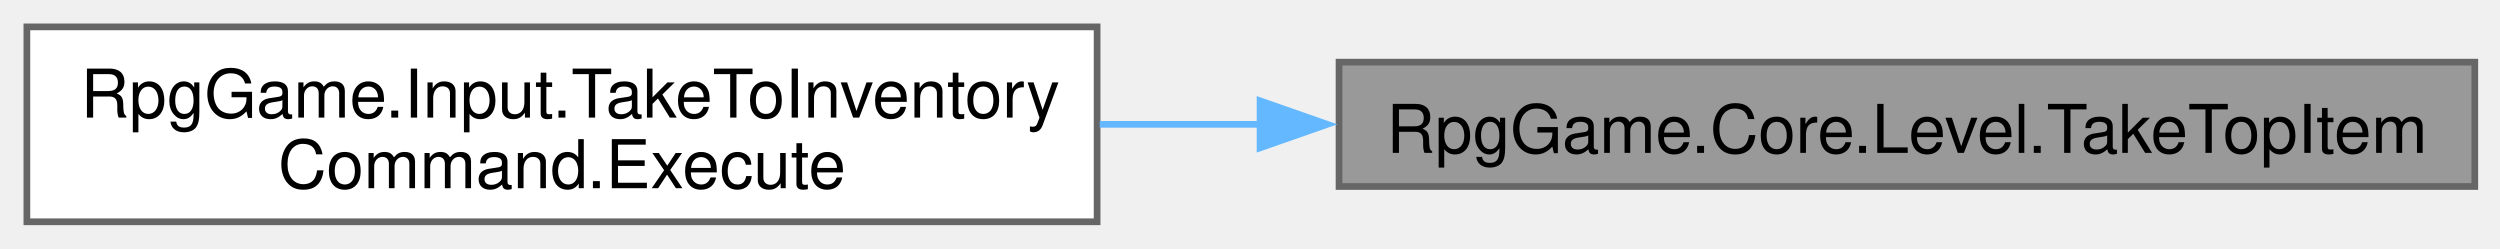
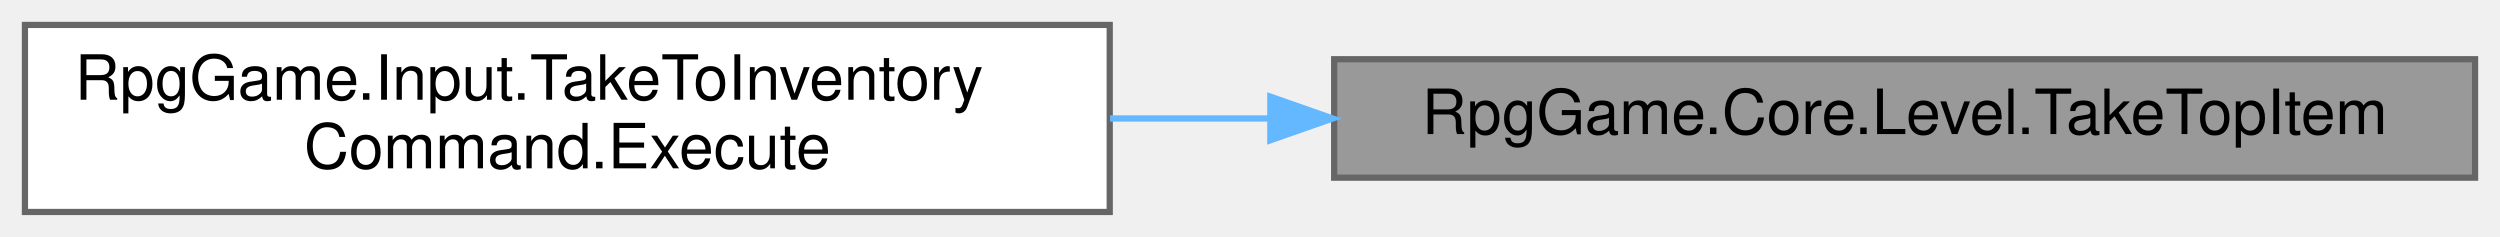
- <svg xmlns="http://www.w3.org/2000/svg" xmlns:xlink="http://www.w3.org/1999/xlink" width="372pt" height="37pt" viewBox="0.00 0.00 372.00 37.00">
-   <g id="graph0" class="graph" transform="scale(1 1) rotate(0) translate(4 33)">
+ <svg xmlns="http://www.w3.org/2000/svg" xmlns:xlink="http://www.w3.org/1999/xlink" width="401pt" height="38pt" viewBox="0.00 0.00 401.00 38.00">
+   <g id="graph0" class="graph" transform="scale(1 1) rotate(0) translate(4 34)">
    <g id="Node000001" class="node">
      <g id="a_Node000001">
        <a xlink:title="Removes and returns the top item at a given position.">
-           <polygon fill="#999999" stroke="#666666" points="364.25,-23.75 195.25,-23.75 195.25,-5.25 364.25,-5.25 364.25,-23.75" />
-           <text xml:space="preserve" text-anchor="middle" x="279.75" y="-10.25" font-family="Helvetica,sans-Serif" font-size="10.00">RpgGame.Core.Level.TakeTopItem</text>
+           <polygon fill="#999999" stroke="#666666" points="393,-24.5 210,-24.5 210,-5.5 393,-5.5 393,-24.5" />
+           <text text-anchor="middle" x="301.5" y="-12.5" font-family="Helvetica,sans-Serif" font-size="10.00">RpgGame.Core.Level.TakeTopItem</text>
        </a>
      </g>
    </g>
    <g id="Node000002" class="node">
      <g id="a_Node000002">
        <a xlink:href="classRpgGame_1_1Input_1_1TakeToInventoryCommand.html#a267b724b8c02cf1e7901f971131110fa" target="_top" xlink:title="Executes the command using provided game objects.Typically 1 to indicate the game should continue,...">
-           <polygon fill="white" stroke="#666666" points="159.25,-29 0,-29 0,0 159.25,0 159.25,-29" />
-           <text xml:space="preserve" text-anchor="start" x="8" y="-15.5" font-family="Helvetica,sans-Serif" font-size="10.00">RpgGame.Input.TakeToInventory</text>
-           <text xml:space="preserve" text-anchor="middle" x="79.62" y="-5" font-family="Helvetica,sans-Serif" font-size="10.00">Command.Execute</text>
+           <polygon fill="white" stroke="#666666" points="174,-30 0,-30 0,0 174,0 174,-30" />
+           <text text-anchor="start" x="8" y="-18" font-family="Helvetica,sans-Serif" font-size="10.00">RpgGame.Input.TakeToInventory</text>
+           <text text-anchor="middle" x="87" y="-7" font-family="Helvetica,sans-Serif" font-size="10.00">Command.Execute</text>
        </a>
      </g>
    </g>
    <g id="edge1_Node000001_Node000002" class="edge">
      <g id="a_edge1_Node000001_Node000002">
        <a xlink:title=" ">
-           <path fill="none" stroke="#63b8ff" d="M183.68,-14.5C175.63,-14.5 167.55,-14.5 159.64,-14.5" />
-           <polygon fill="#63b8ff" stroke="#63b8ff" points="183.5,-18 193.5,-14.5 183.5,-11 183.5,-18" />
+           <path fill="none" stroke="#63b8ff" d="M199.72,-15C191.14,-15 182.5,-15 174.05,-15" />
+           <polygon fill="#63b8ff" stroke="#63b8ff" points="199.76,-18.5 209.76,-15 199.76,-11.5 199.76,-18.5" />
        </a>
      </g>
    </g>
  </g>
</svg>
